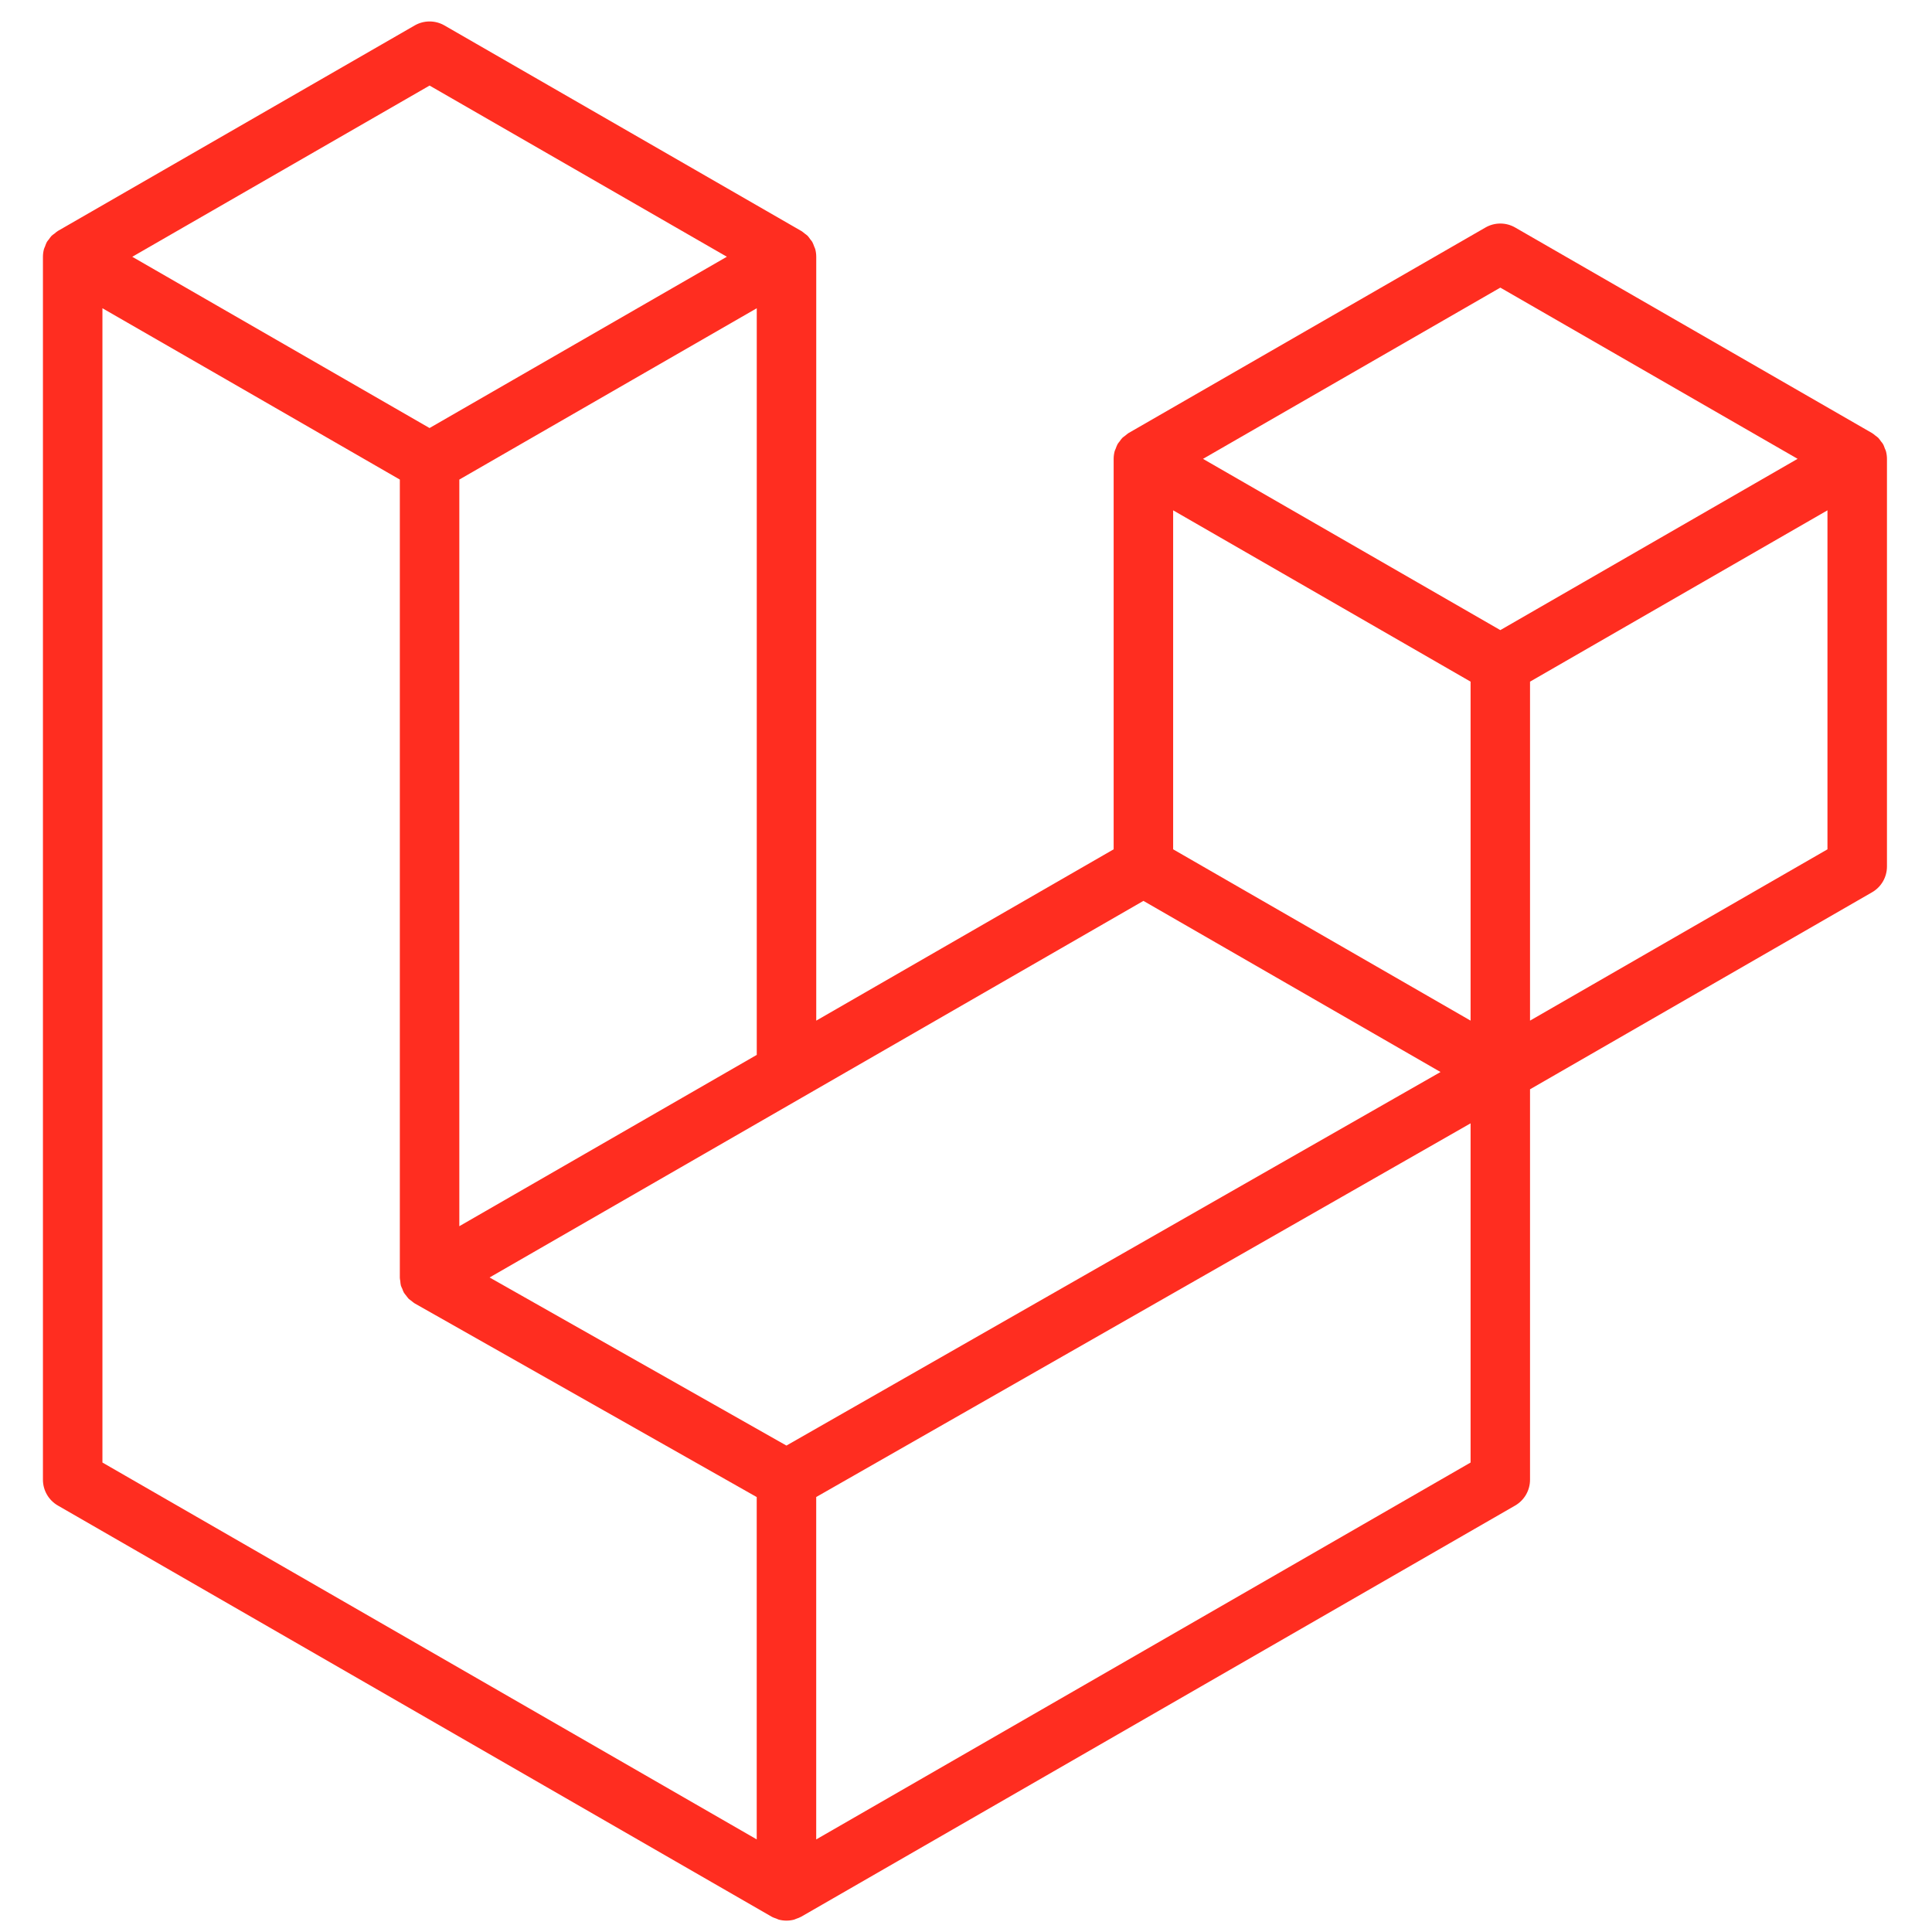
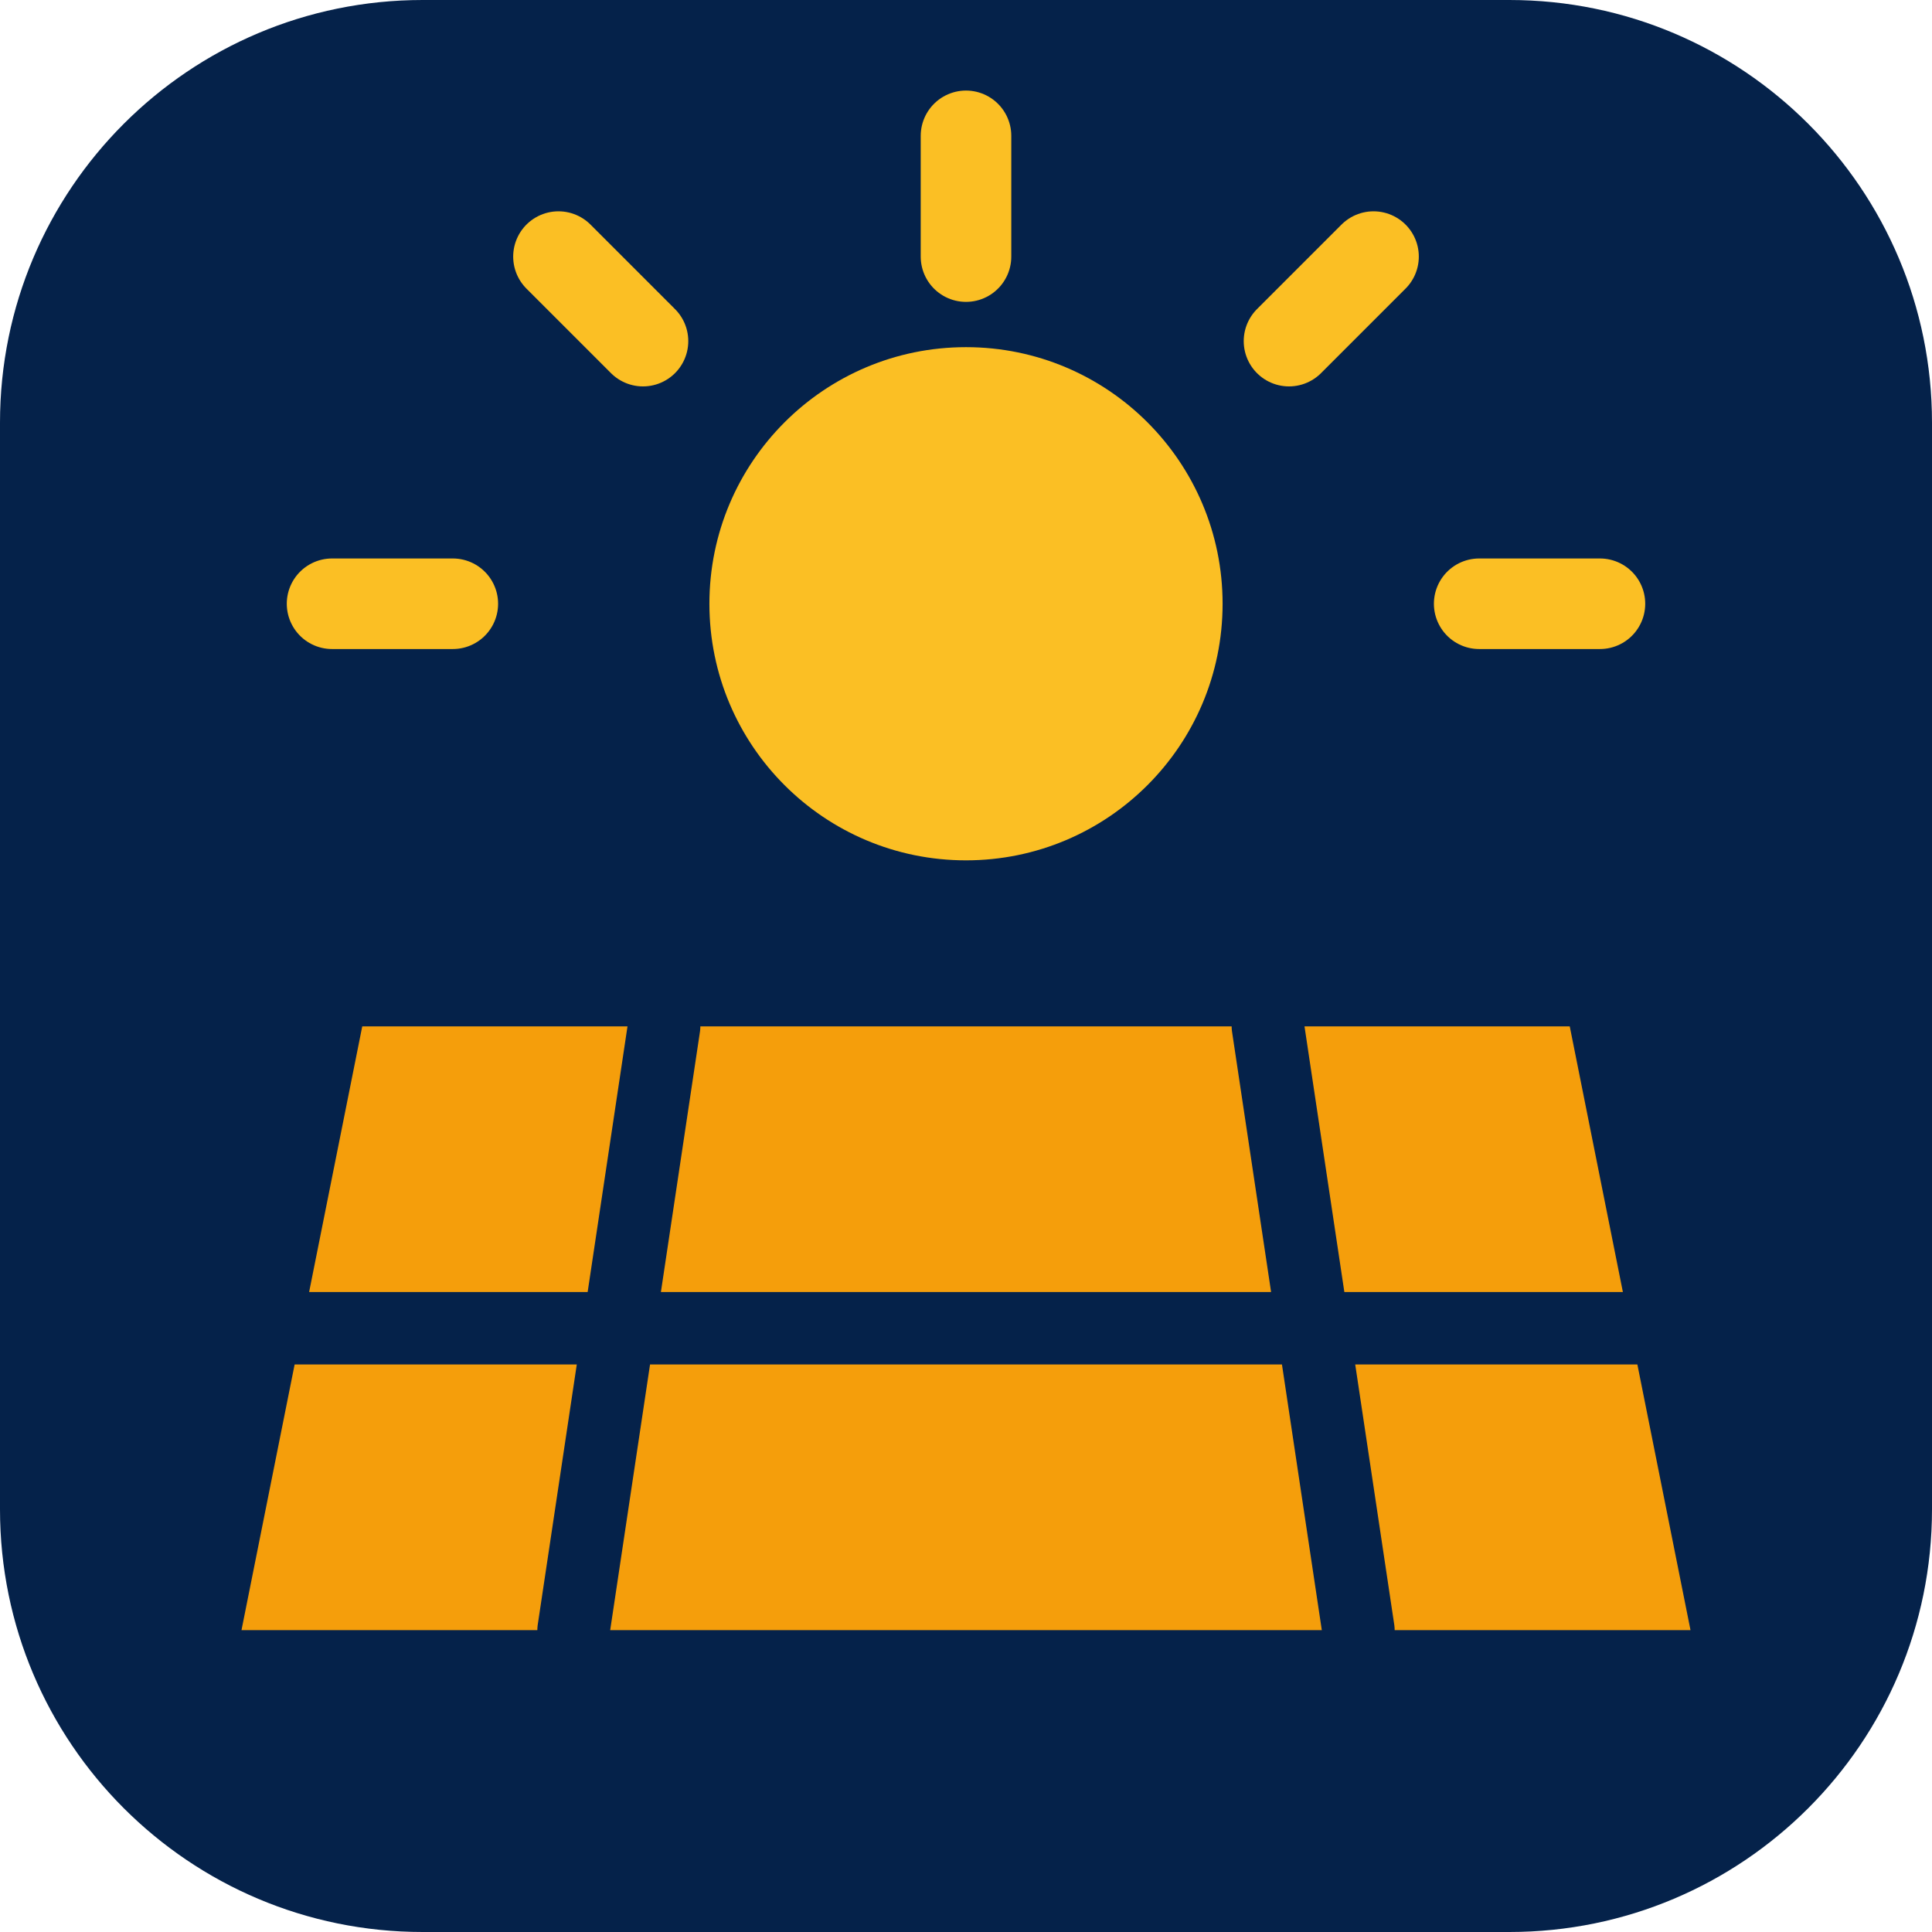
- <svg xmlns="http://www.w3.org/2000/svg" width="166" height="166" viewBox="0 0 166 166" fill="none">
-   <path fill-rule="evenodd" clip-rule="evenodd" d="M162.041 38.759C162.099 38.977 162.129 39.201 162.13 39.426V74.452C162.13 74.902 162.011 75.344 161.786 75.733C161.561 76.122 161.237 76.444 160.847 76.668L131.462 93.594V127.141C131.462 128.054 130.977 128.897 130.186 129.357L68.847 164.683C68.707 164.763 68.554 164.814 68.401 164.868C68.343 164.887 68.289 164.922 68.228 164.938C67.8 165.051 67.349 165.051 66.92 164.938C66.85 164.919 66.786 164.881 66.719 164.855C66.579 164.804 66.432 164.76 66.298 164.683L4.972 129.357C4.583 129.133 4.259 128.81 4.034 128.421C3.808 128.032 3.69 127.591 3.689 127.141L3.689 22.063C3.689 21.834 3.721 21.61 3.779 21.393C3.798 21.32 3.843 21.253 3.868 21.179C3.916 21.045 3.961 20.908 4.031 20.783C4.079 20.7 4.149 20.633 4.206 20.557C4.28 20.454 4.347 20.349 4.433 20.26C4.506 20.186 4.602 20.132 4.685 20.068C4.778 19.992 4.861 19.909 4.966 19.848L35.633 2.185C36.022 1.961 36.462 1.844 36.91 1.844C37.358 1.844 37.798 1.961 38.186 2.185L68.851 19.848H68.857C68.959 19.912 69.045 19.992 69.138 20.065C69.221 20.129 69.313 20.186 69.387 20.257C69.476 20.349 69.54 20.454 69.616 20.557C69.671 20.633 69.744 20.7 69.789 20.783C69.862 20.911 69.904 21.045 69.955 21.179C69.98 21.253 70.025 21.32 70.044 21.396C70.103 21.614 70.133 21.838 70.133 22.063V87.694L95.686 72.974V39.423C95.686 39.2 95.718 38.973 95.775 38.759C95.798 38.683 95.839 38.615 95.865 38.542C95.916 38.408 95.96 38.271 96.031 38.146C96.079 38.063 96.149 37.996 96.203 37.92C96.279 37.818 96.343 37.712 96.433 37.623C96.506 37.549 96.599 37.495 96.681 37.431C96.777 37.355 96.86 37.272 96.962 37.211L127.633 19.548C128.021 19.324 128.461 19.206 128.91 19.206C129.358 19.206 129.798 19.324 130.186 19.548L160.85 37.211C160.959 37.275 161.042 37.355 161.137 37.428C161.217 37.492 161.31 37.549 161.383 37.62C161.473 37.712 161.536 37.818 161.613 37.92C161.67 37.996 161.741 38.063 161.785 38.146C161.859 38.271 161.9 38.408 161.951 38.542C161.98 38.615 162.021 38.683 162.041 38.759ZM157.018 72.974V43.848L146.287 50.028L131.462 58.568V87.694L157.021 72.974H157.018ZM126.354 125.663V96.518L111.771 104.85L70.13 128.626V158.046L126.354 125.663ZM8.801 26.485V125.663L65.018 158.043V128.629L35.649 112L35.64 111.994L35.627 111.988C35.528 111.93 35.445 111.847 35.353 111.777C35.273 111.713 35.18 111.662 35.11 111.592L35.104 111.582C35.021 111.502 34.963 111.403 34.893 111.314C34.829 111.228 34.753 111.154 34.702 111.065L34.699 111.055C34.641 110.96 34.606 110.845 34.565 110.736C34.523 110.64 34.469 110.551 34.443 110.449C34.411 110.328 34.405 110.197 34.392 110.072C34.379 109.976 34.354 109.881 34.354 109.785V109.778V41.205L19.532 32.662L8.801 26.485ZM36.913 7.35L11.364 22.063L36.907 36.777L62.453 22.06L36.907 7.35H36.913ZM50.2 99.174L65.022 90.637V26.485L54.291 32.665L39.466 41.205V105.357L50.2 99.174ZM128.91 24.713L103.363 39.426L128.91 54.14L154.453 39.423L128.91 24.713ZM126.354 58.568L111.529 50.028L100.798 43.848V72.974L115.619 81.511L126.354 87.694V58.568ZM67.571 124.205L105.042 102.803L123.772 92.109L98.245 77.405L68.854 94.334L42.066 109.762L67.571 124.205Z" fill="#FF2D20" />
+ <svg xmlns="http://www.w3.org/2000/svg" viewBox="0 0 64 64" role="img" aria-label="Logo panel surya">
+   <rect width="64" height="64" rx="14" fill="#05224a" />
+   <circle cx="32" cy="20" r="8.5" fill="#fbbf24" />
+   <g stroke="#fbbf24" stroke-width="3" stroke-linecap="round">
+     <path d="M32 4.5v4M18.5 8.5l2.8 2.8M45.5 8.5l-2.8 2.8M11 20h4M49 20h4" />
+   </g>
+   <g fill="#f59e0b">
+     <path d="M12 34h40l4 20H8l4-20Z" />
+   </g>
+   <g stroke="#05224a" stroke-width="2.4" stroke-linecap="round">
+     <path d="M22 34l-3 20M42 34l3 20M9.6 44h44.8" />
+   </g>
</svg>
